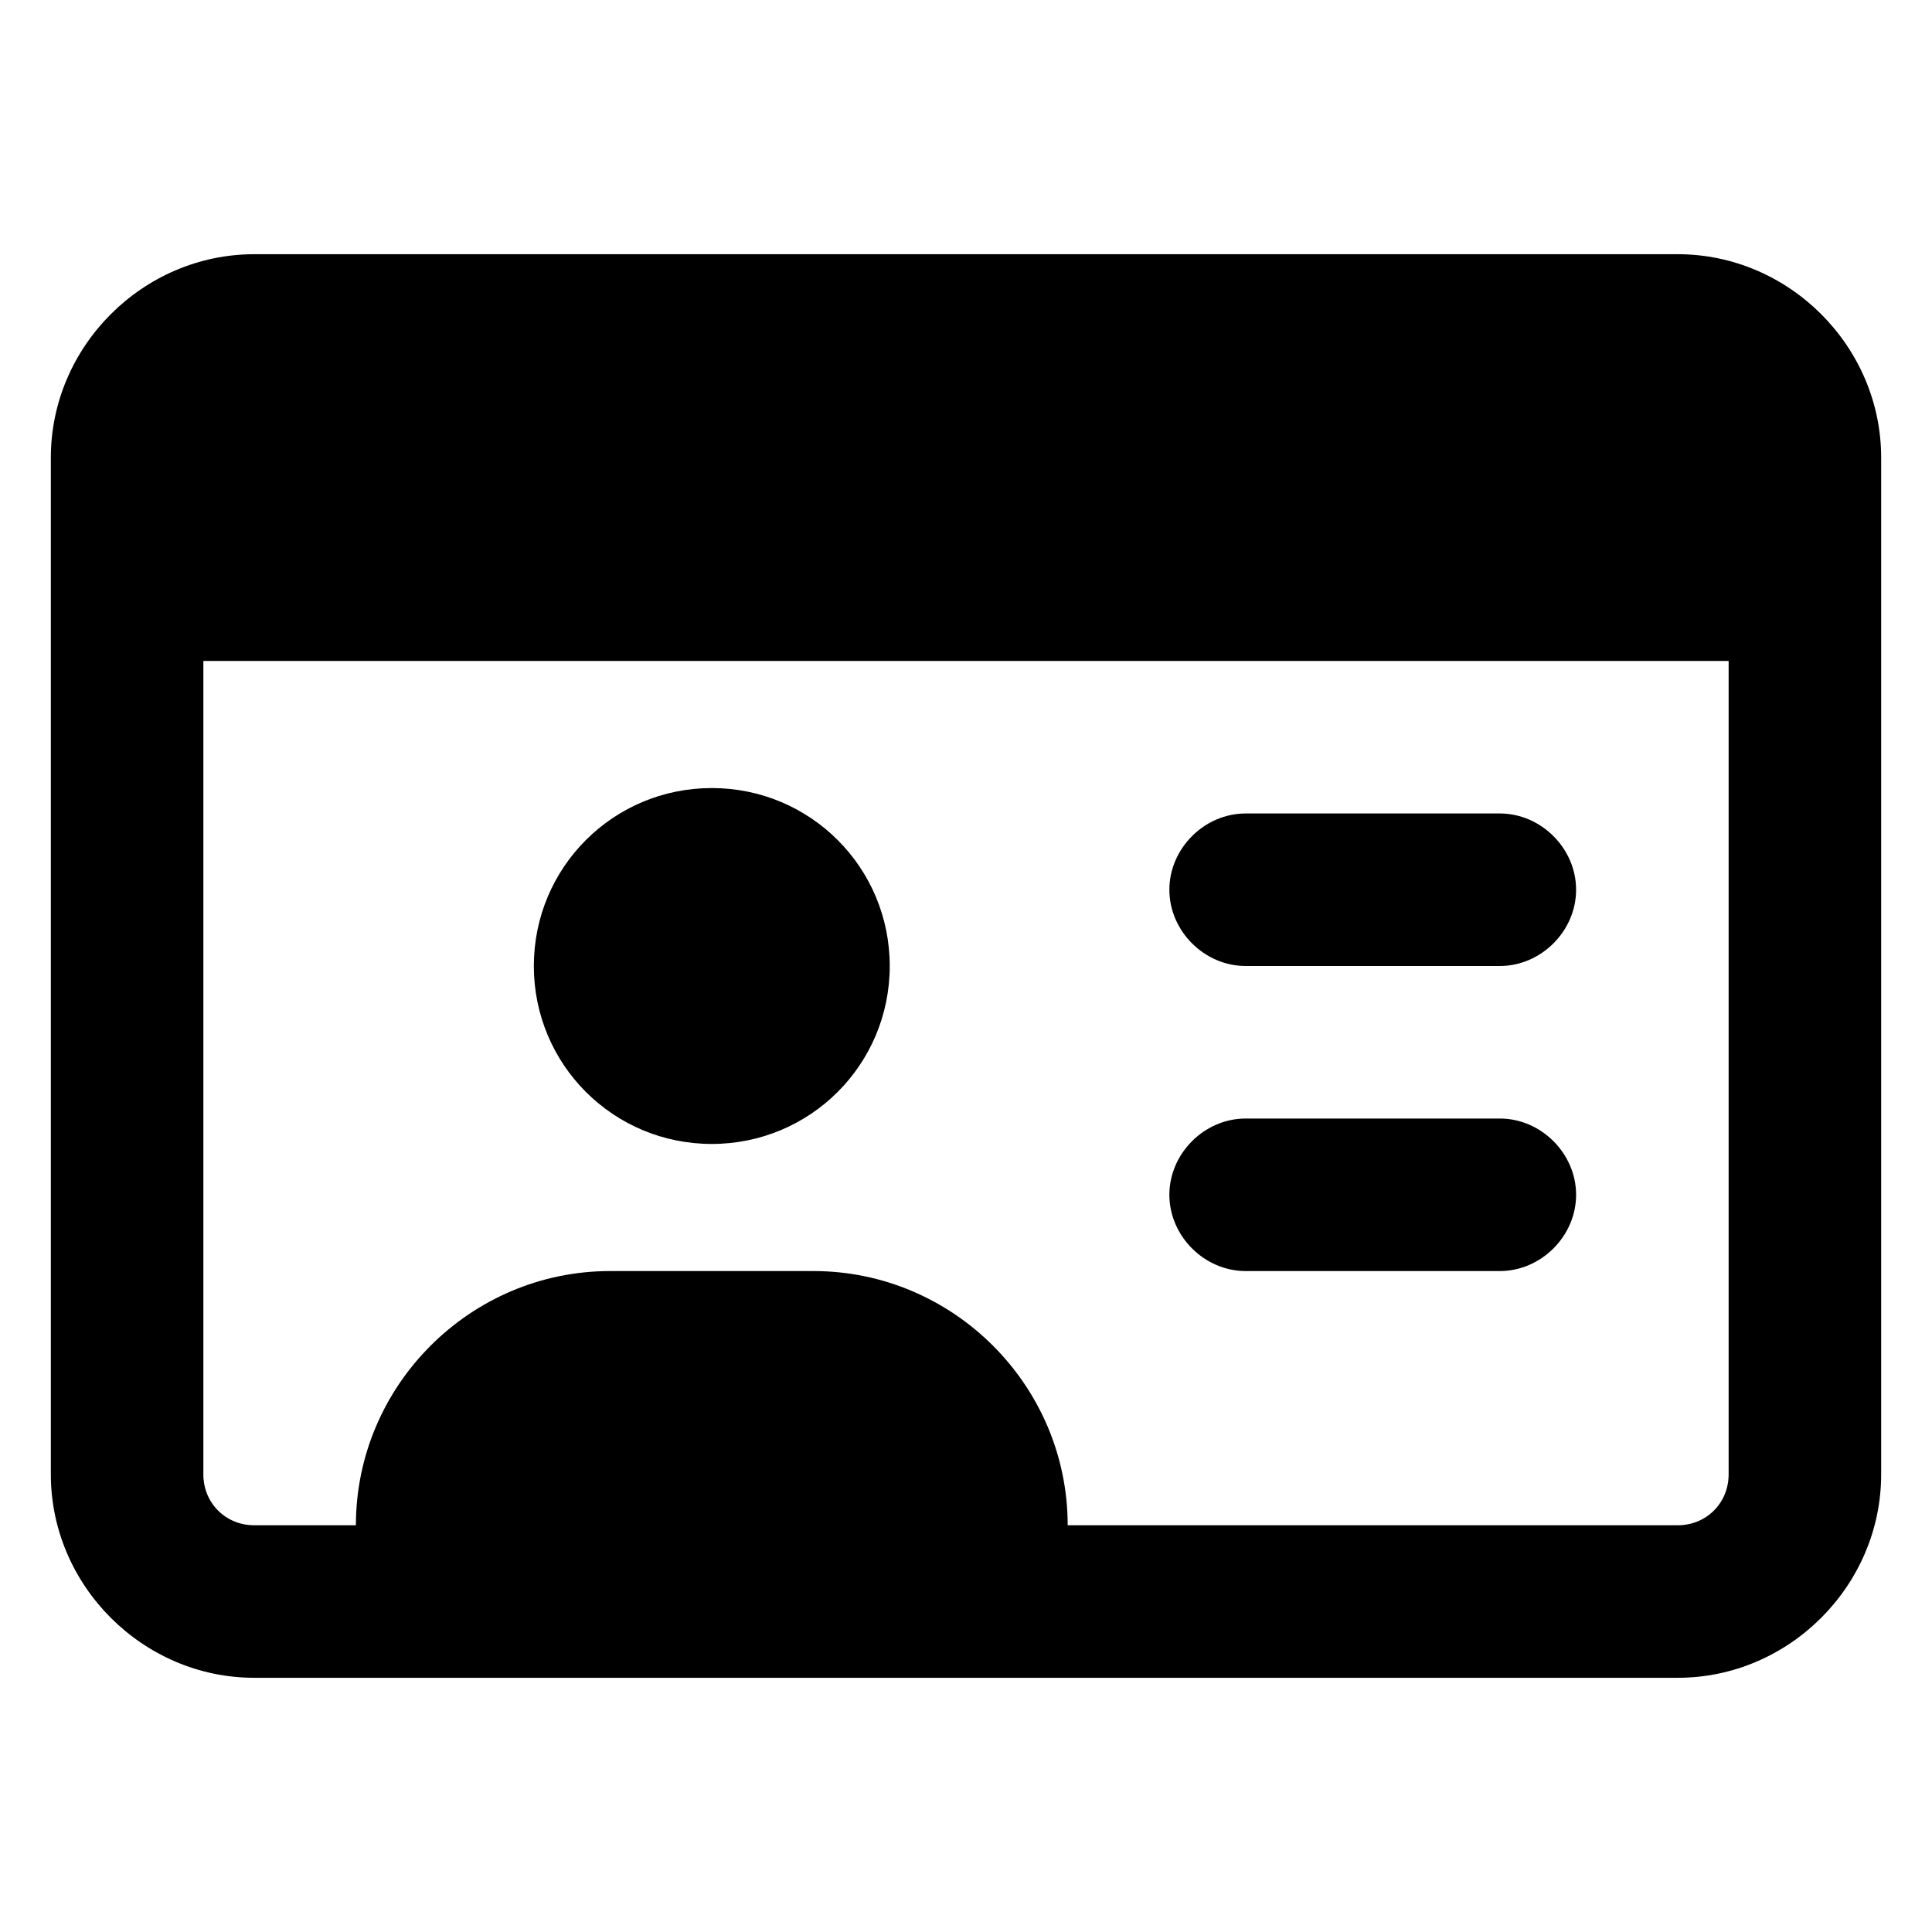
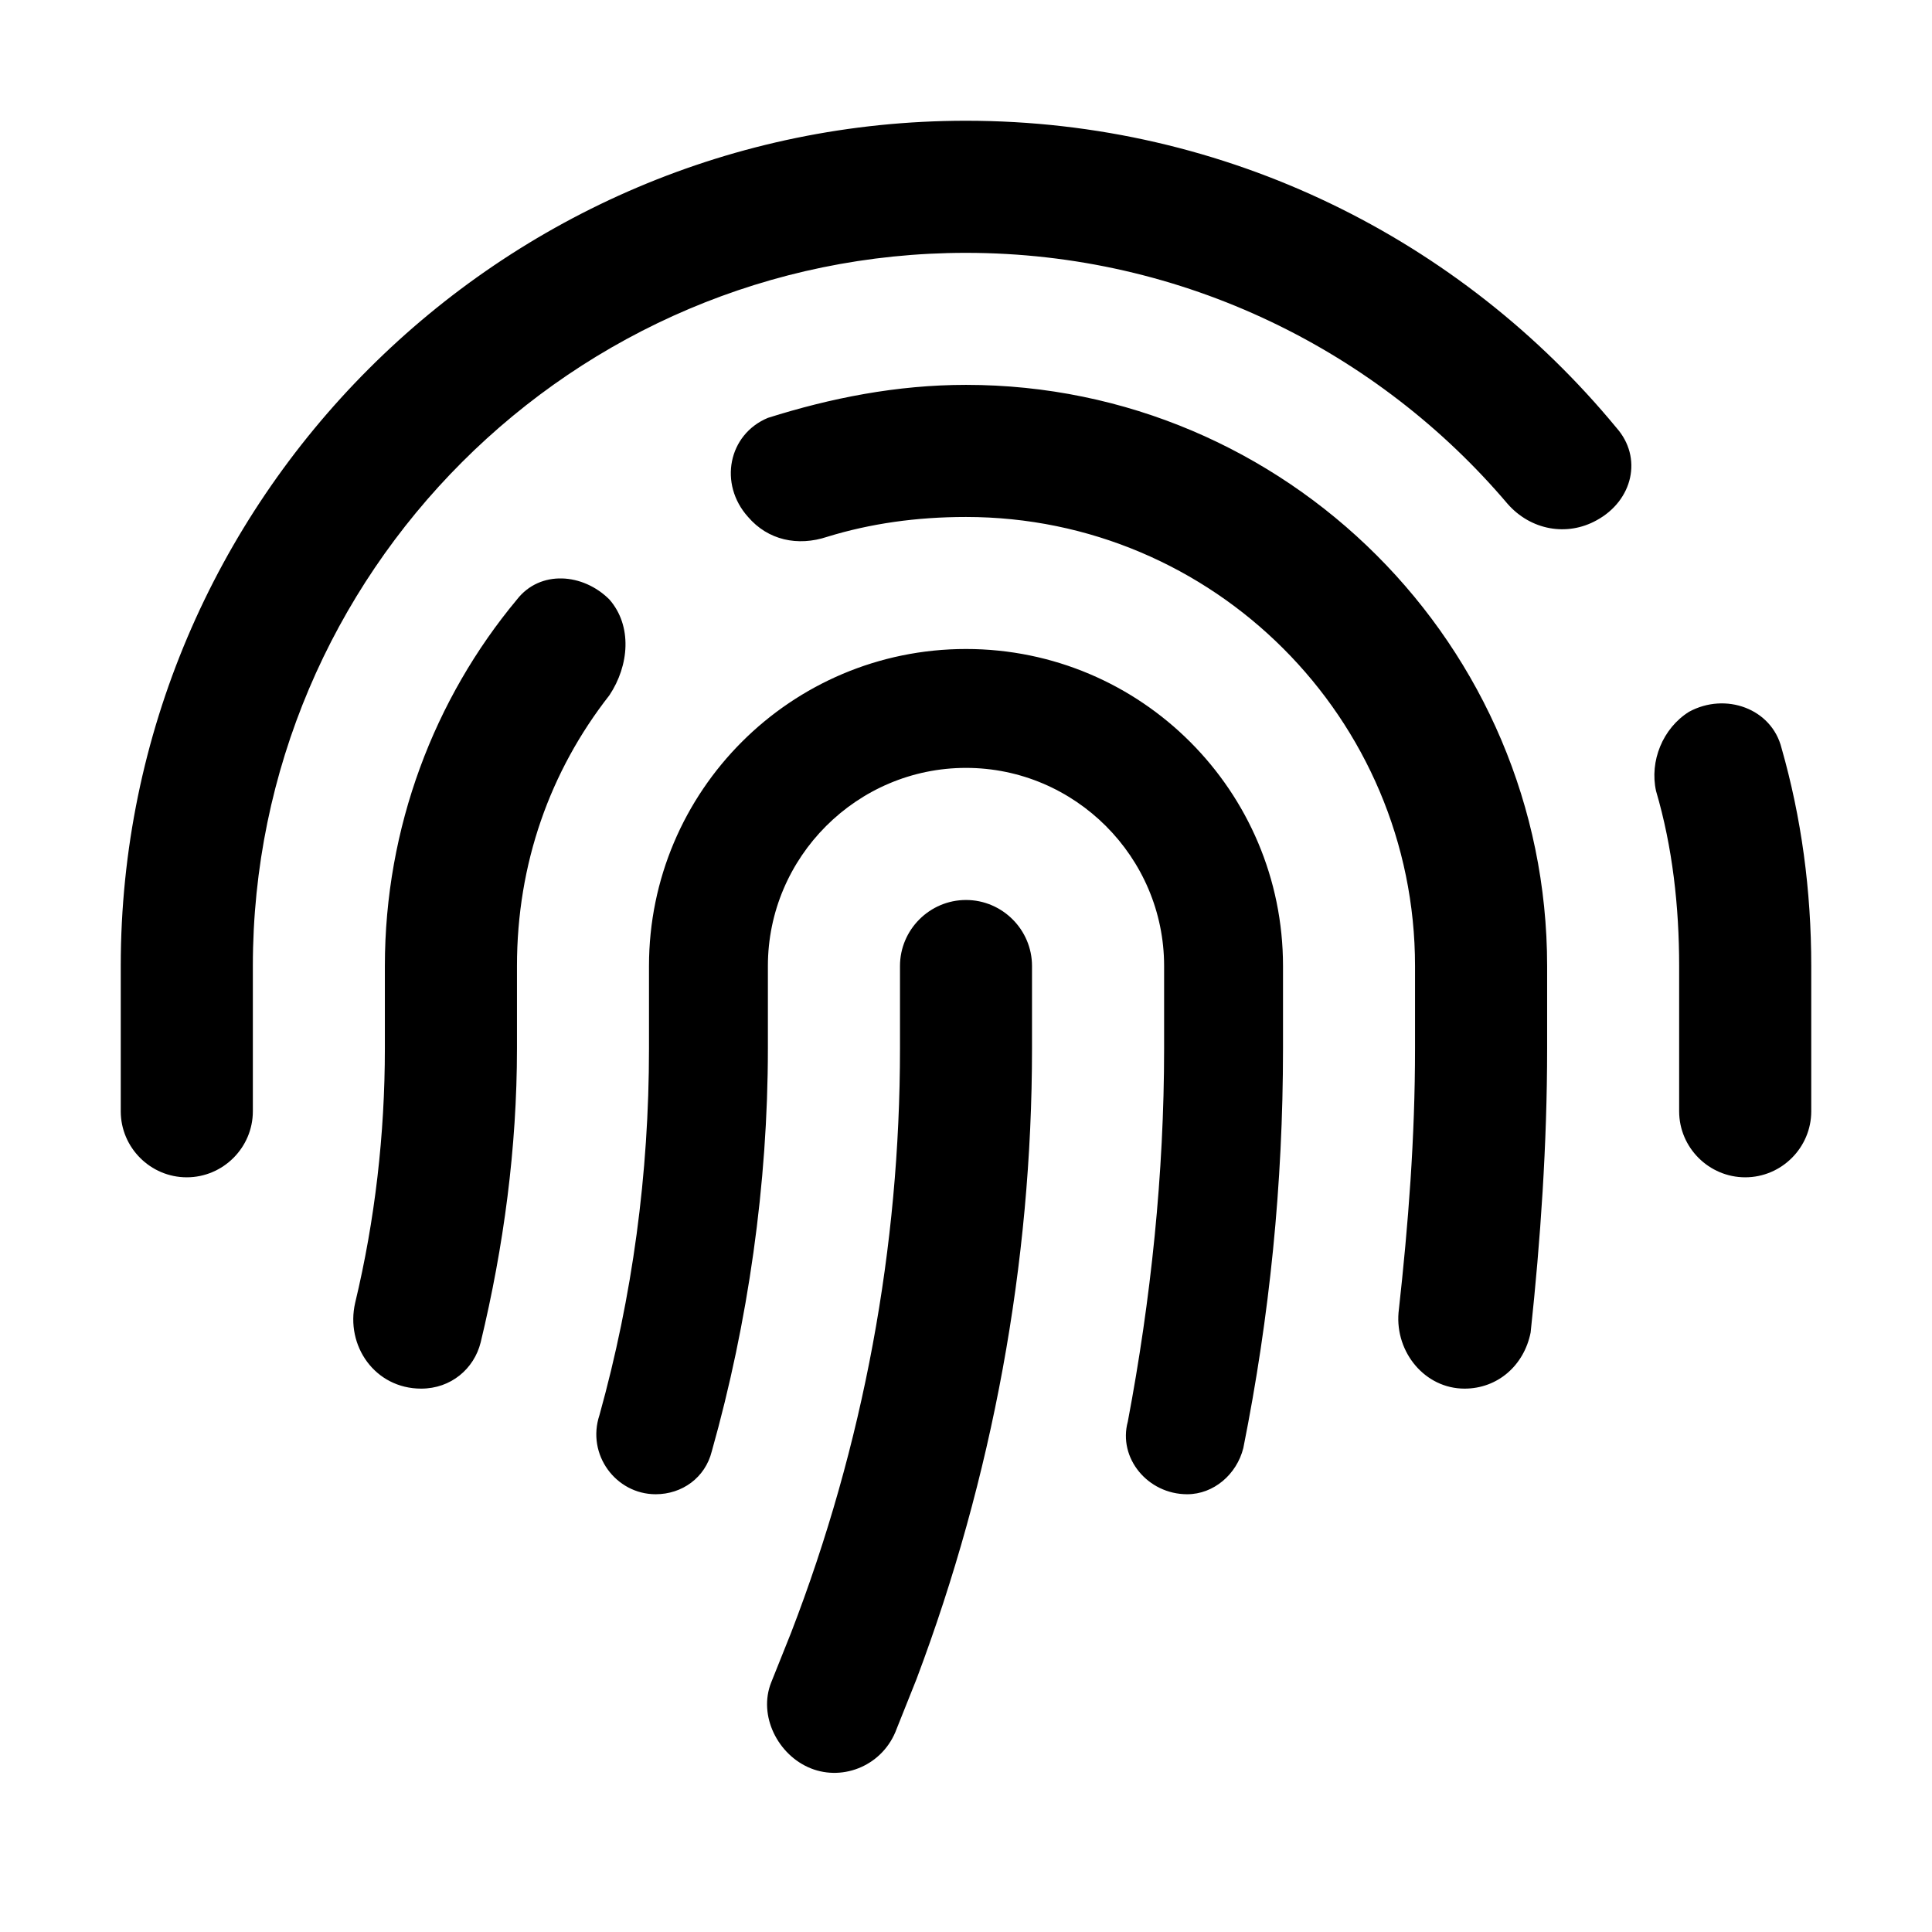
- <svg xmlns="http://www.w3.org/2000/svg" class="icon" viewBox="6.5 6.5 19.0 19.0" fill="none" aria-hidden="true">
-   <path d="M8.5 21C8.5 21.281 8.719 21.5 9 21.5H10C10 20.125 11.125 19 12.5 19H14.5C15.875 19 17 20.125 17 21.5H23C23.281 21.5 23.5 21.281 23.5 21V13H8.5V21ZM9 9H23C24.094 9 25 9.906 25 11V21C25 22.094 24.094 23 23 23H9C7.906 23 7 22.094 7 21V11C7 9.906 7.906 9 9 9ZM13.5 17.75C12.531 17.75 11.75 16.969 11.75 16C11.75 15.031 12.531 14.25 13.5 14.25C14.469 14.25 15.25 15.031 15.25 16C15.25 16.969 14.469 17.75 13.5 17.75ZM18.75 14.5H21.25C21.656 14.5 22 14.844 22 15.25C22 15.656 21.656 16 21.25 16H18.75C18.344 16 18 15.656 18 15.25C18 14.844 18.344 14.5 18.75 14.5ZM18.75 17.5H21.25C21.656 17.5 22 17.844 22 18.25C22 18.656 21.656 19 21.25 19H18.75C18.344 19 18 18.656 18 18.25C18 17.844 18.344 17.5 18.75 17.5Z" fill="currentColor" />
+ <svg xmlns="http://www.w3.org/2000/svg" class="icon" width="24" height="24" viewBox="0 0 24 24" fill="none" aria-hidden="true">
+   <path d="M12 11.18C12.451 11.18 12.82 11.549 12.82 12V13.025C12.82 15.691 12.328 18.357 11.385 20.859L11.139 21.475C10.975 21.926 10.482 22.131 10.072 21.967C9.662 21.803 9.416 21.311 9.58 20.9L9.826 20.285C10.729 17.947 11.18 15.486 11.18 13.025V12C11.18 11.549 11.549 11.18 12 11.18ZM12 8.062C14.174 8.062 15.938 9.826 15.938 12V13.025C15.938 14.707 15.773 16.348 15.445 17.988C15.363 18.316 15.076 18.562 14.748 18.562C14.256 18.562 13.887 18.111 14.01 17.66C14.297 16.143 14.461 14.584 14.461 13.025V12C14.461 10.646 13.354 9.539 12 9.539C10.646 9.539 9.539 10.646 9.539 12V13.025C9.539 14.707 9.293 16.43 8.842 18.029C8.76 18.357 8.473 18.562 8.145 18.562C7.652 18.562 7.283 18.07 7.447 17.578C7.857 16.102 8.062 14.584 8.062 13.025V12C8.062 9.826 9.826 8.062 12 8.062ZM6.422 7.447C6.709 7.078 7.242 7.119 7.57 7.447C7.857 7.775 7.816 8.268 7.57 8.637C6.832 9.58 6.422 10.729 6.422 12V13.025C6.422 14.256 6.258 15.486 5.971 16.676C5.889 17.004 5.602 17.25 5.232 17.25C4.658 17.25 4.289 16.717 4.412 16.184C4.658 15.158 4.781 14.092 4.781 13.025V12C4.781 10.277 5.396 8.678 6.422 7.447ZM12 4.781C15.979 4.781 19.219 8.021 19.219 12V13.025C19.219 14.215 19.137 15.404 19.014 16.553C18.932 16.963 18.604 17.25 18.193 17.25C17.701 17.25 17.332 16.799 17.373 16.307C17.496 15.199 17.578 14.133 17.578 13.025V12C17.578 8.924 15.076 6.422 12 6.422C11.385 6.422 10.81 6.504 10.277 6.668C9.908 6.791 9.539 6.709 9.293 6.422C8.924 6.012 9.047 5.396 9.539 5.191C10.318 4.945 11.139 4.781 12 4.781ZM12 1.5C15.24 1.5 18.152 2.977 20.08 5.314C20.408 5.684 20.285 6.217 19.834 6.463C19.465 6.668 19.014 6.586 18.727 6.258C17.127 4.371 14.707 3.141 12 3.141C7.119 3.141 3.141 7.119 3.141 12V13.805C3.141 14.256 2.771 14.625 2.32 14.625C1.869 14.625 1.5 14.256 1.5 13.805V12C1.5 6.217 6.217 1.5 12 1.5ZM20.982 8.842C21.434 8.596 22.008 8.801 22.131 9.293C22.377 10.154 22.5 11.057 22.5 12V13.805C22.5 14.256 22.131 14.625 21.68 14.625C21.229 14.625 20.859 14.256 20.859 13.805V12C20.859 11.262 20.777 10.523 20.572 9.826C20.49 9.457 20.654 9.047 20.982 8.842Z" fill="currentColor" />
</svg>
